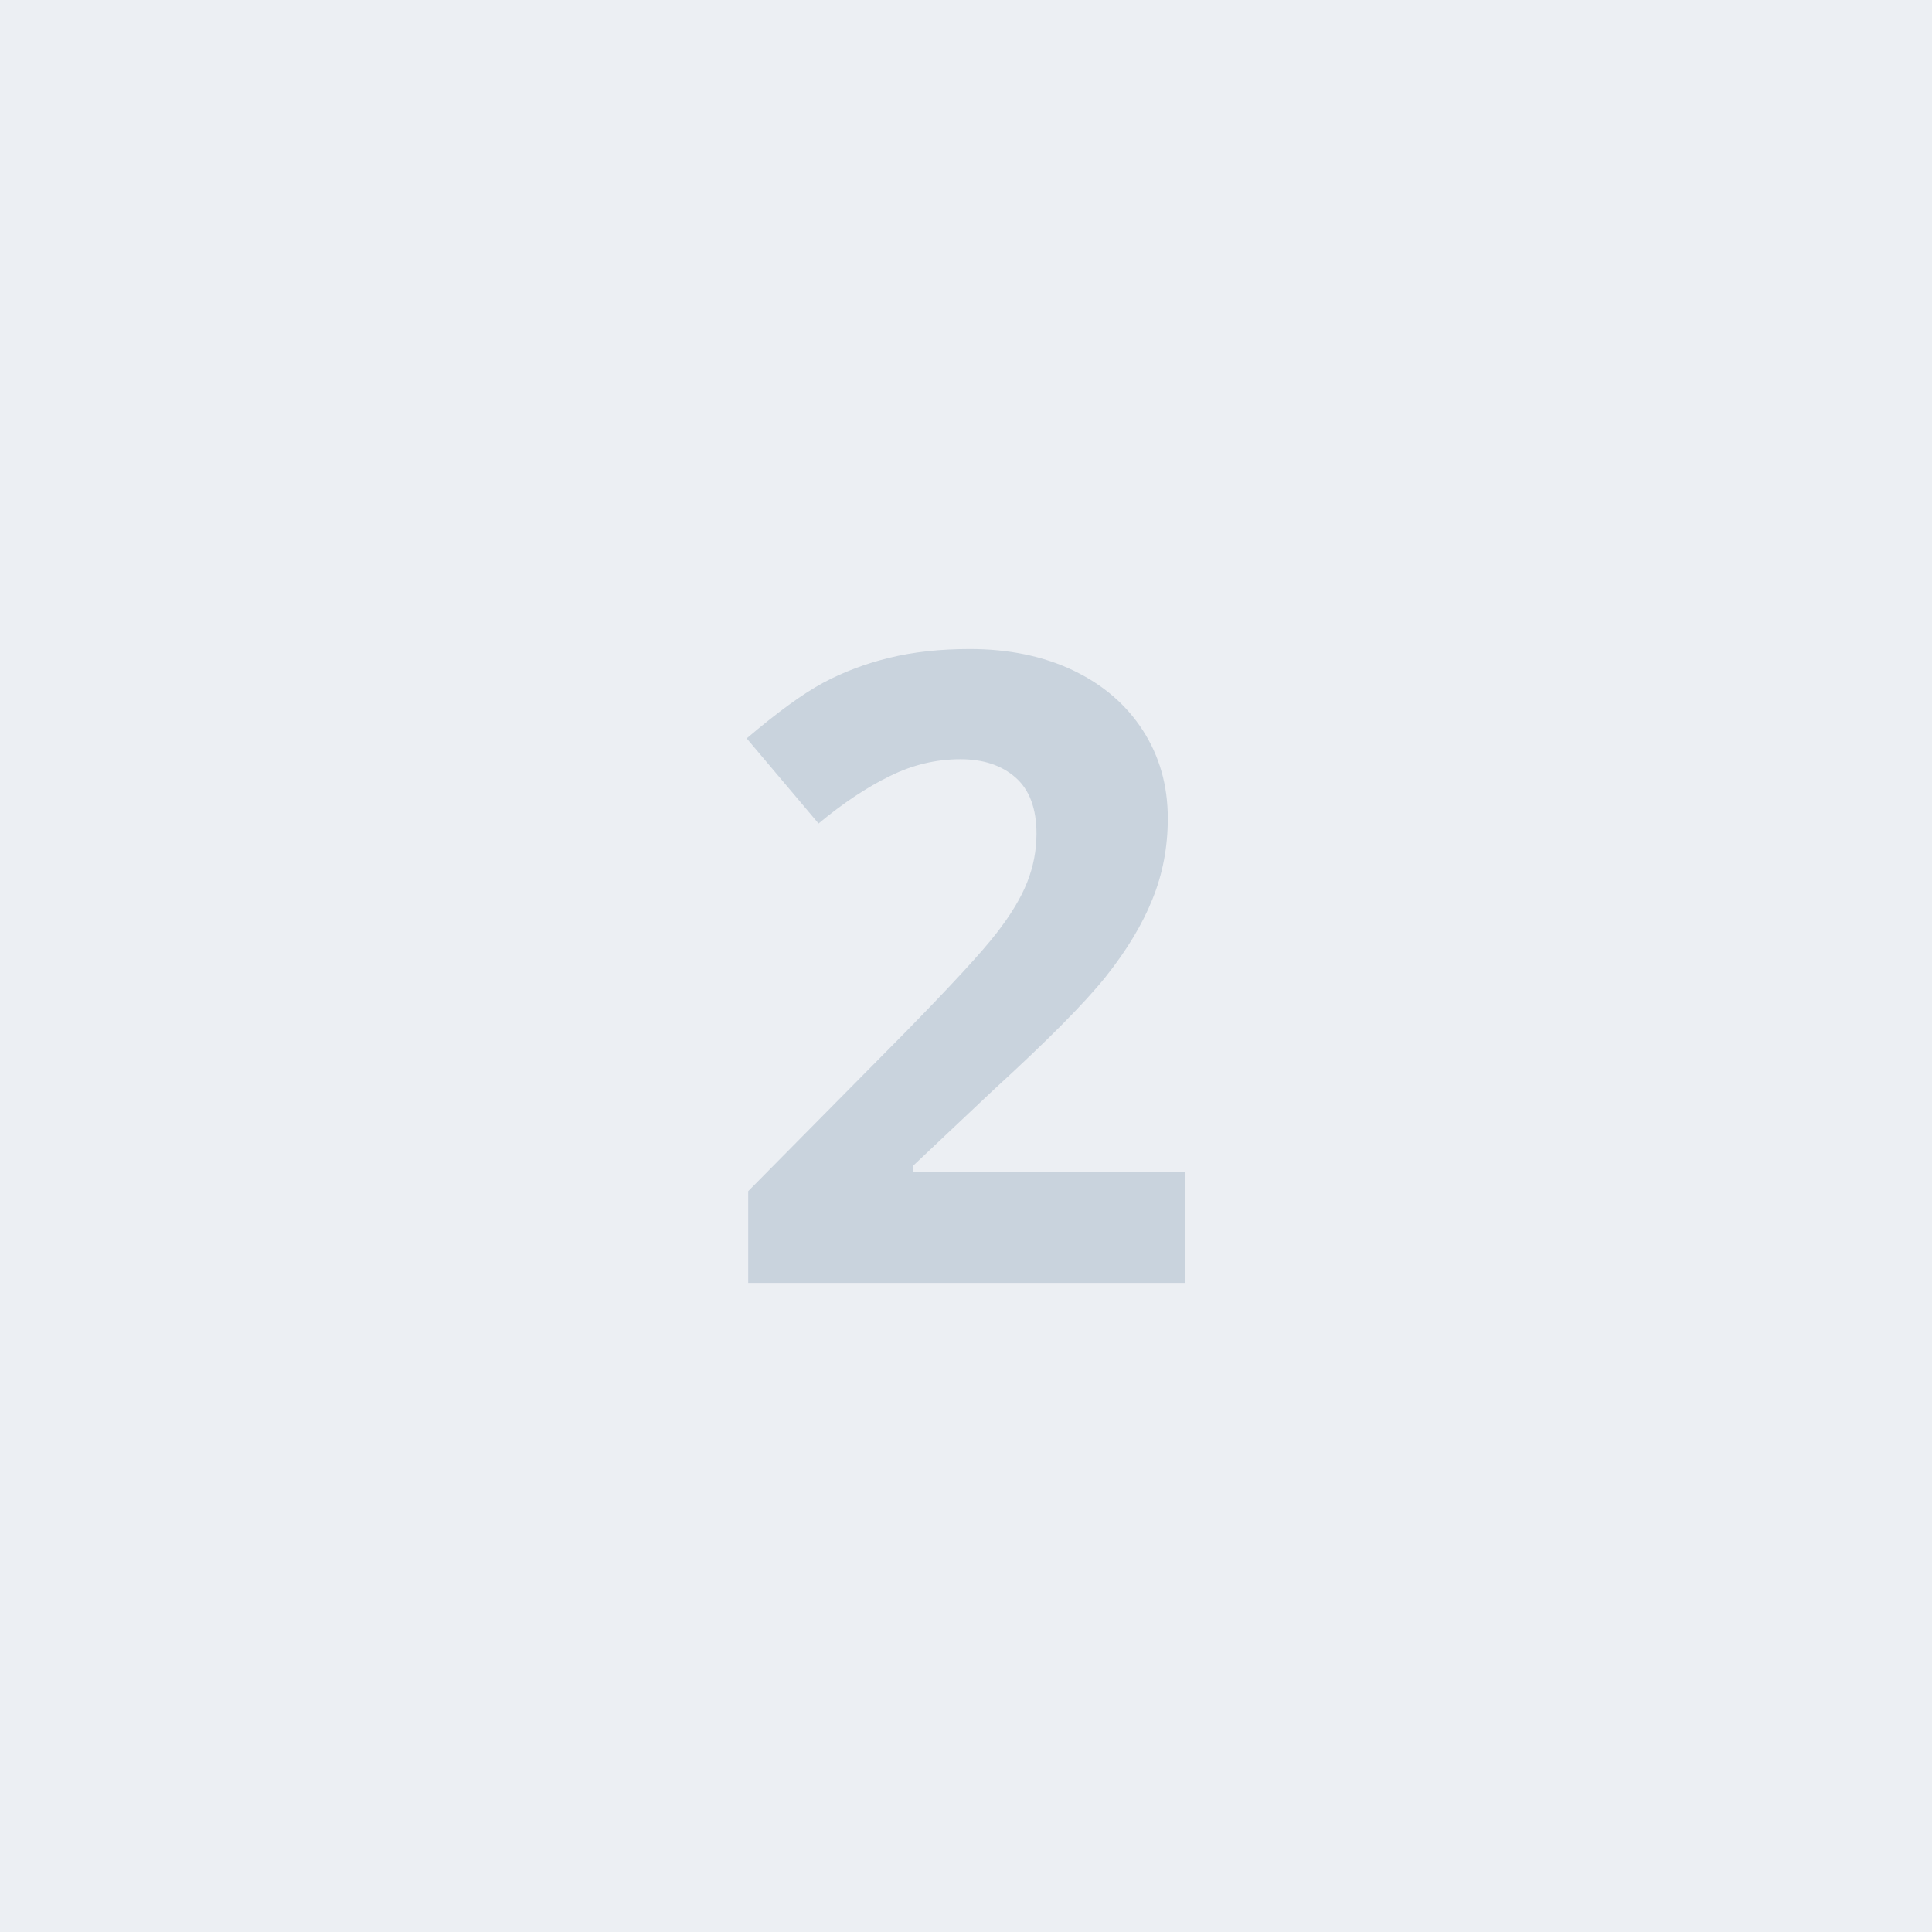
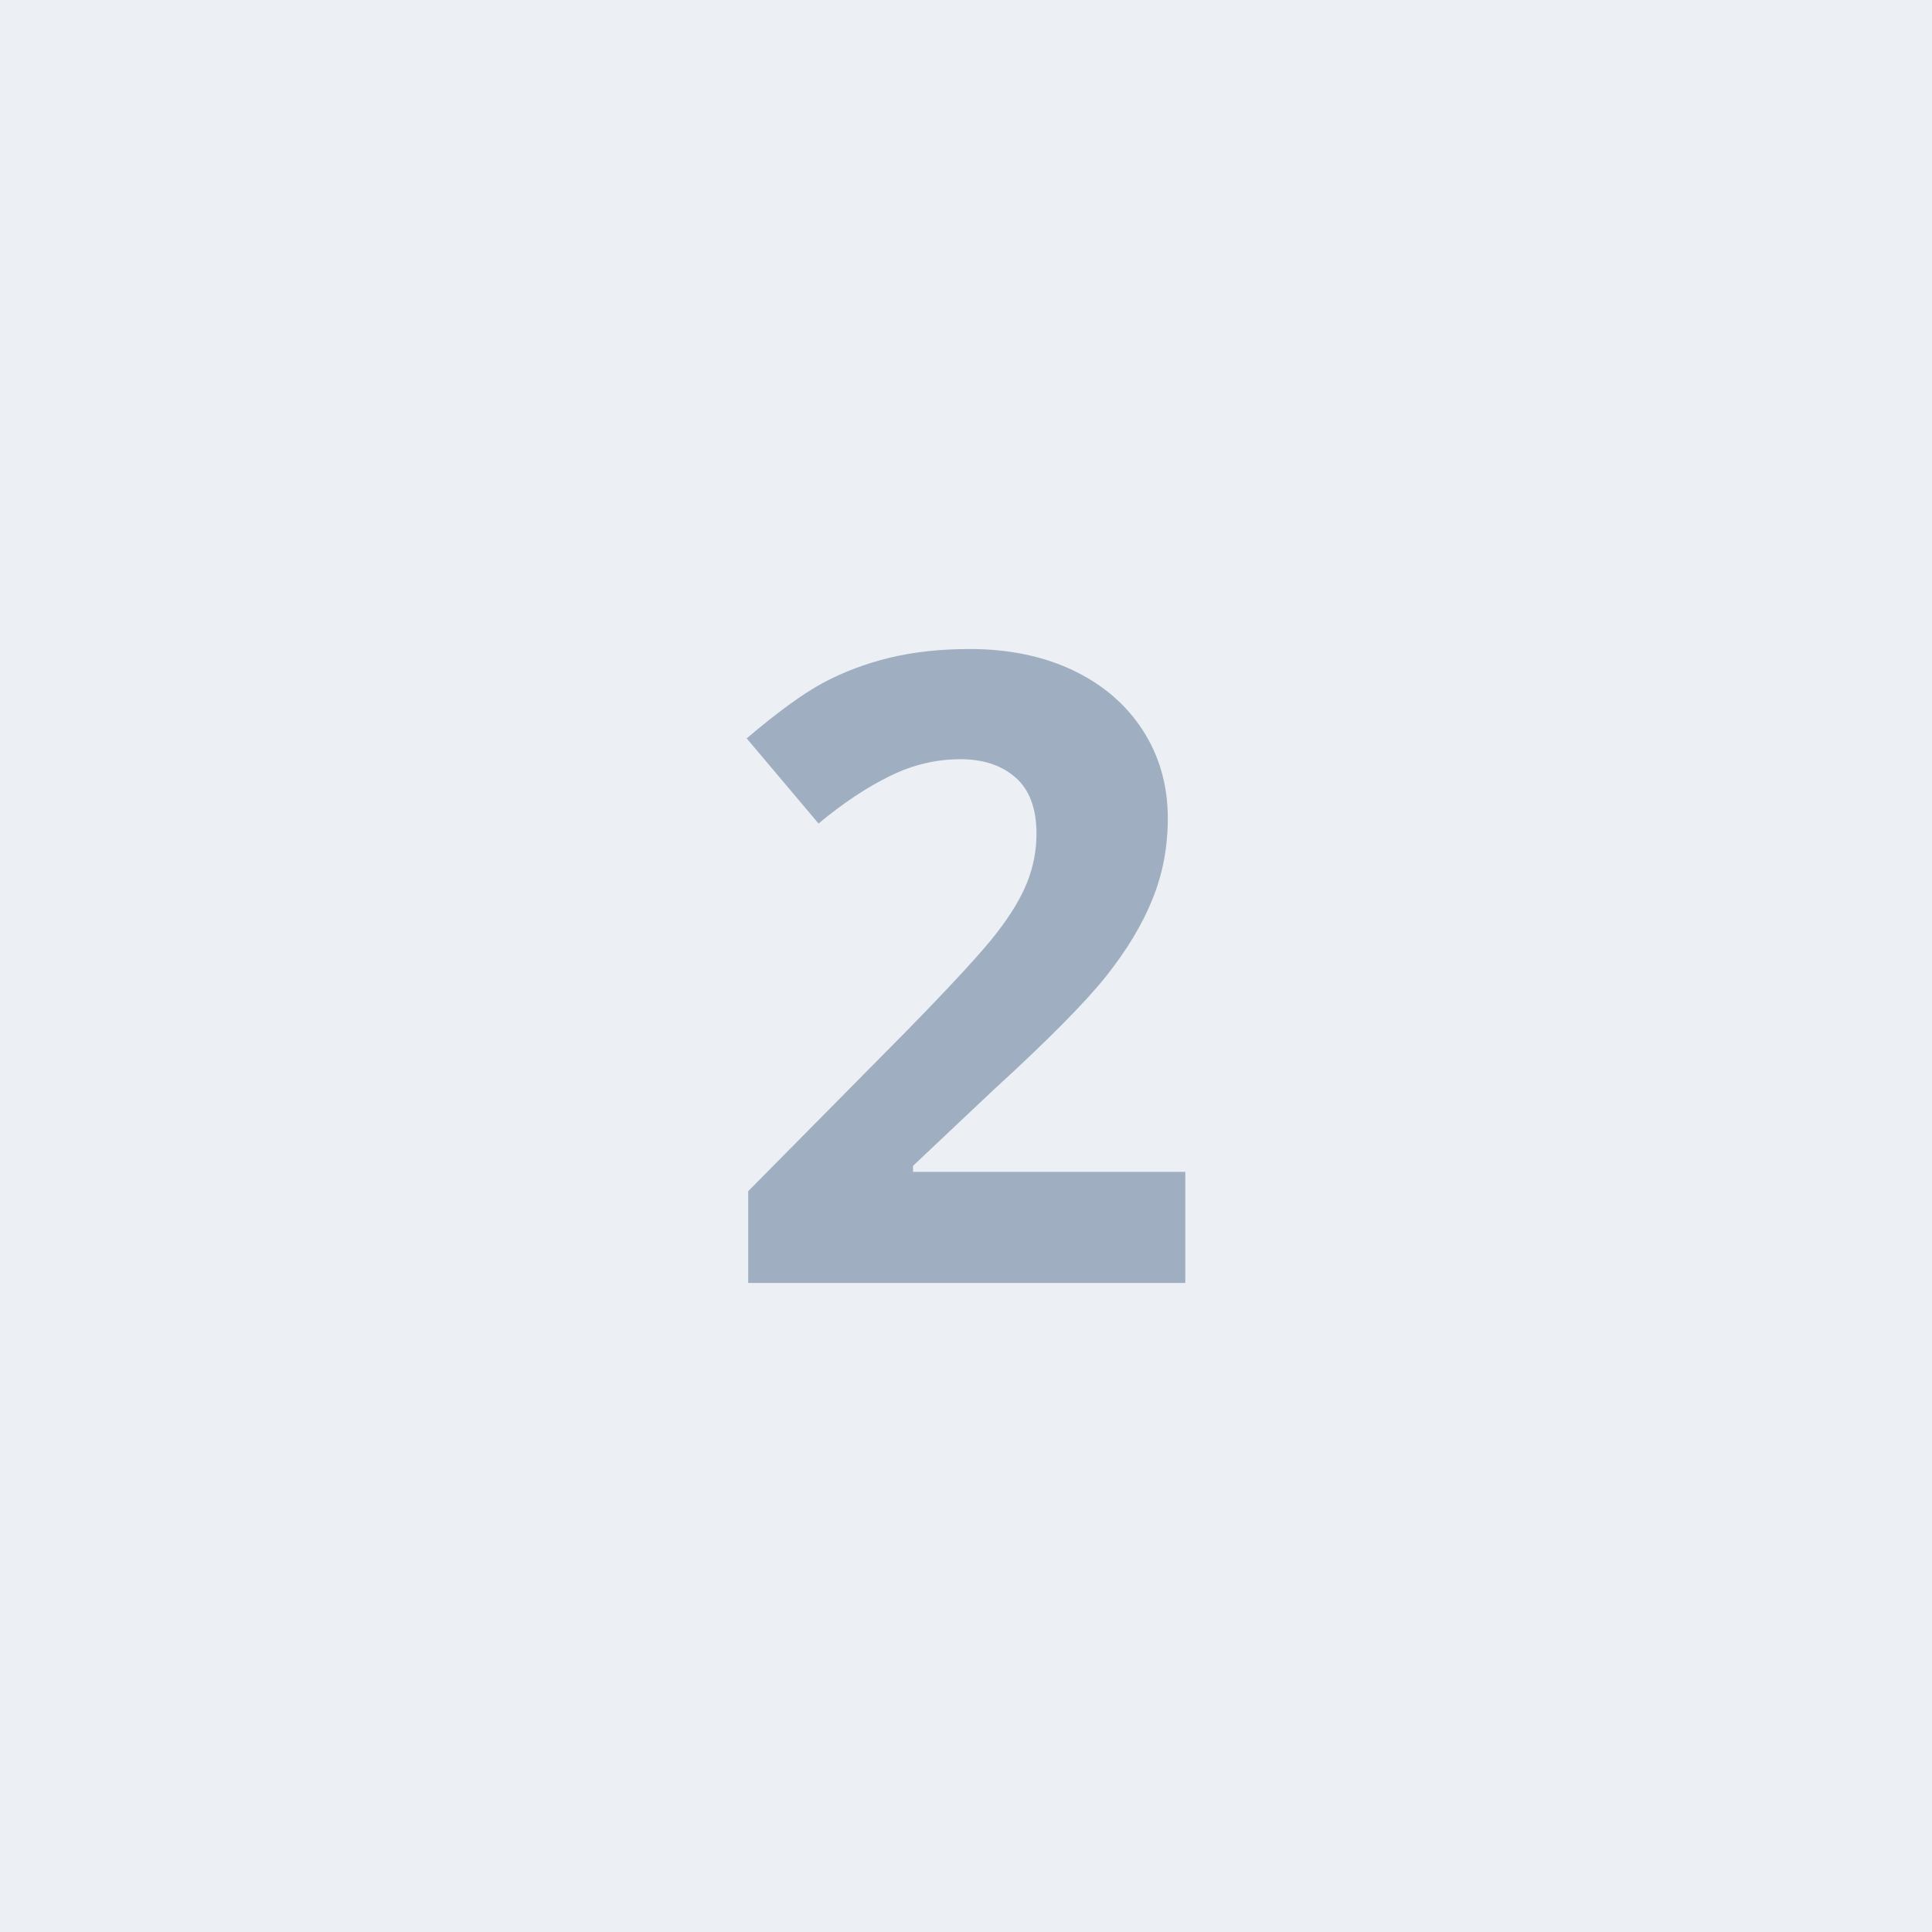
<svg xmlns="http://www.w3.org/2000/svg" width="64" height="64" viewBox="0 0 64 64">
  <rect width="100%" height="100%" fill="#ECEFF3" />
-   <path fill="#C9D3DD" d="M39.265 38.82v3.68h-14.48v-3.04l5.2-5.26q2.31-2.36 3.02-3.28.71-.91 1.02-1.69.31-.78.31-1.61 0-1.25-.69-1.86-.69-.61-1.83-.61-1.21 0-2.34.56-1.13.55-2.36 1.57l-2.38-2.82q1.53-1.3 2.53-1.84 1.01-.54 2.2-.83 1.19-.29 2.66-.29 1.94 0 3.43.71 1.48.71 2.3 1.98.83 1.28.83 2.92 0 1.43-.51 2.68-.5 1.25-1.55 2.57-1.06 1.32-3.72 3.75l-2.66 2.51v.2h9.02Z" />
+   <path fill="#9FAFC1" d="M39.265 38.82v3.68h-14.48v-3.04l5.2-5.26q2.31-2.36 3.02-3.28.71-.91 1.02-1.69.31-.78.31-1.61 0-1.25-.69-1.86-.69-.61-1.83-.61-1.21 0-2.34.56-1.13.55-2.36 1.57l-2.38-2.82q1.53-1.3 2.53-1.84 1.01-.54 2.2-.83 1.19-.29 2.66-.29 1.94 0 3.43.71 1.48.71 2.3 1.98.83 1.28.83 2.92 0 1.43-.51 2.68-.5 1.25-1.55 2.57-1.06 1.32-3.72 3.75l-2.66 2.51v.2h9.02Z" />
</svg>
